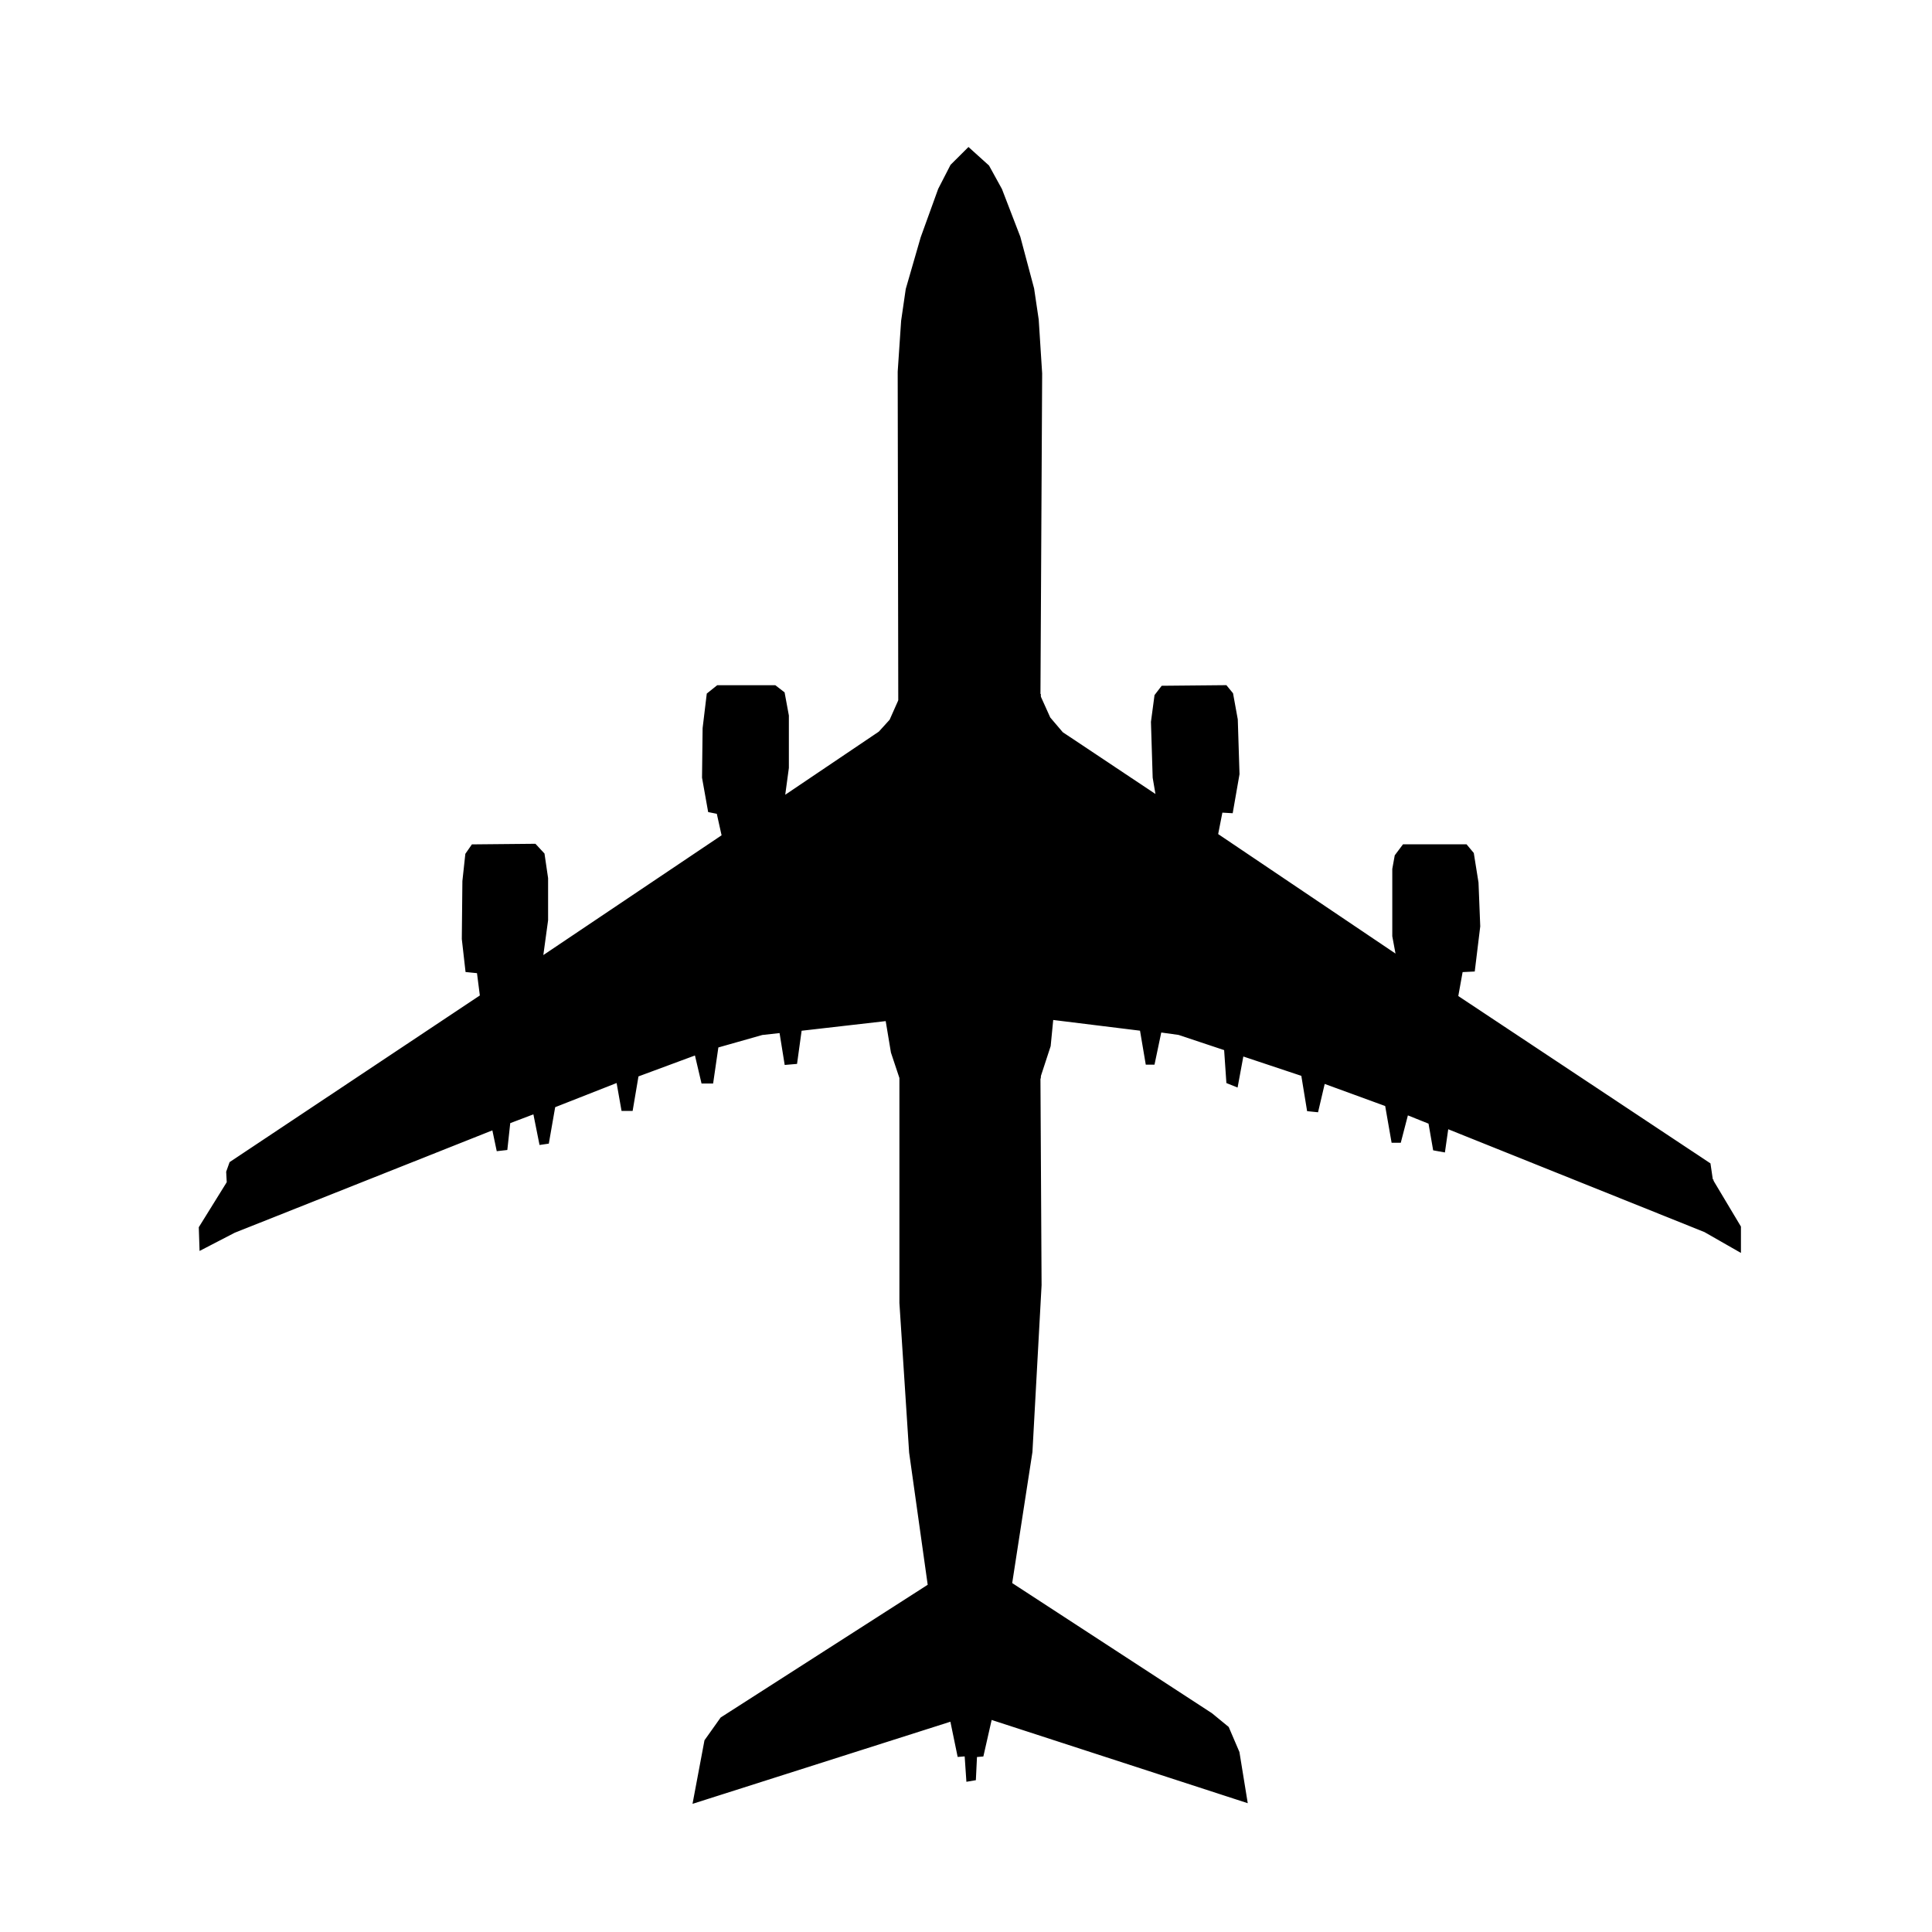
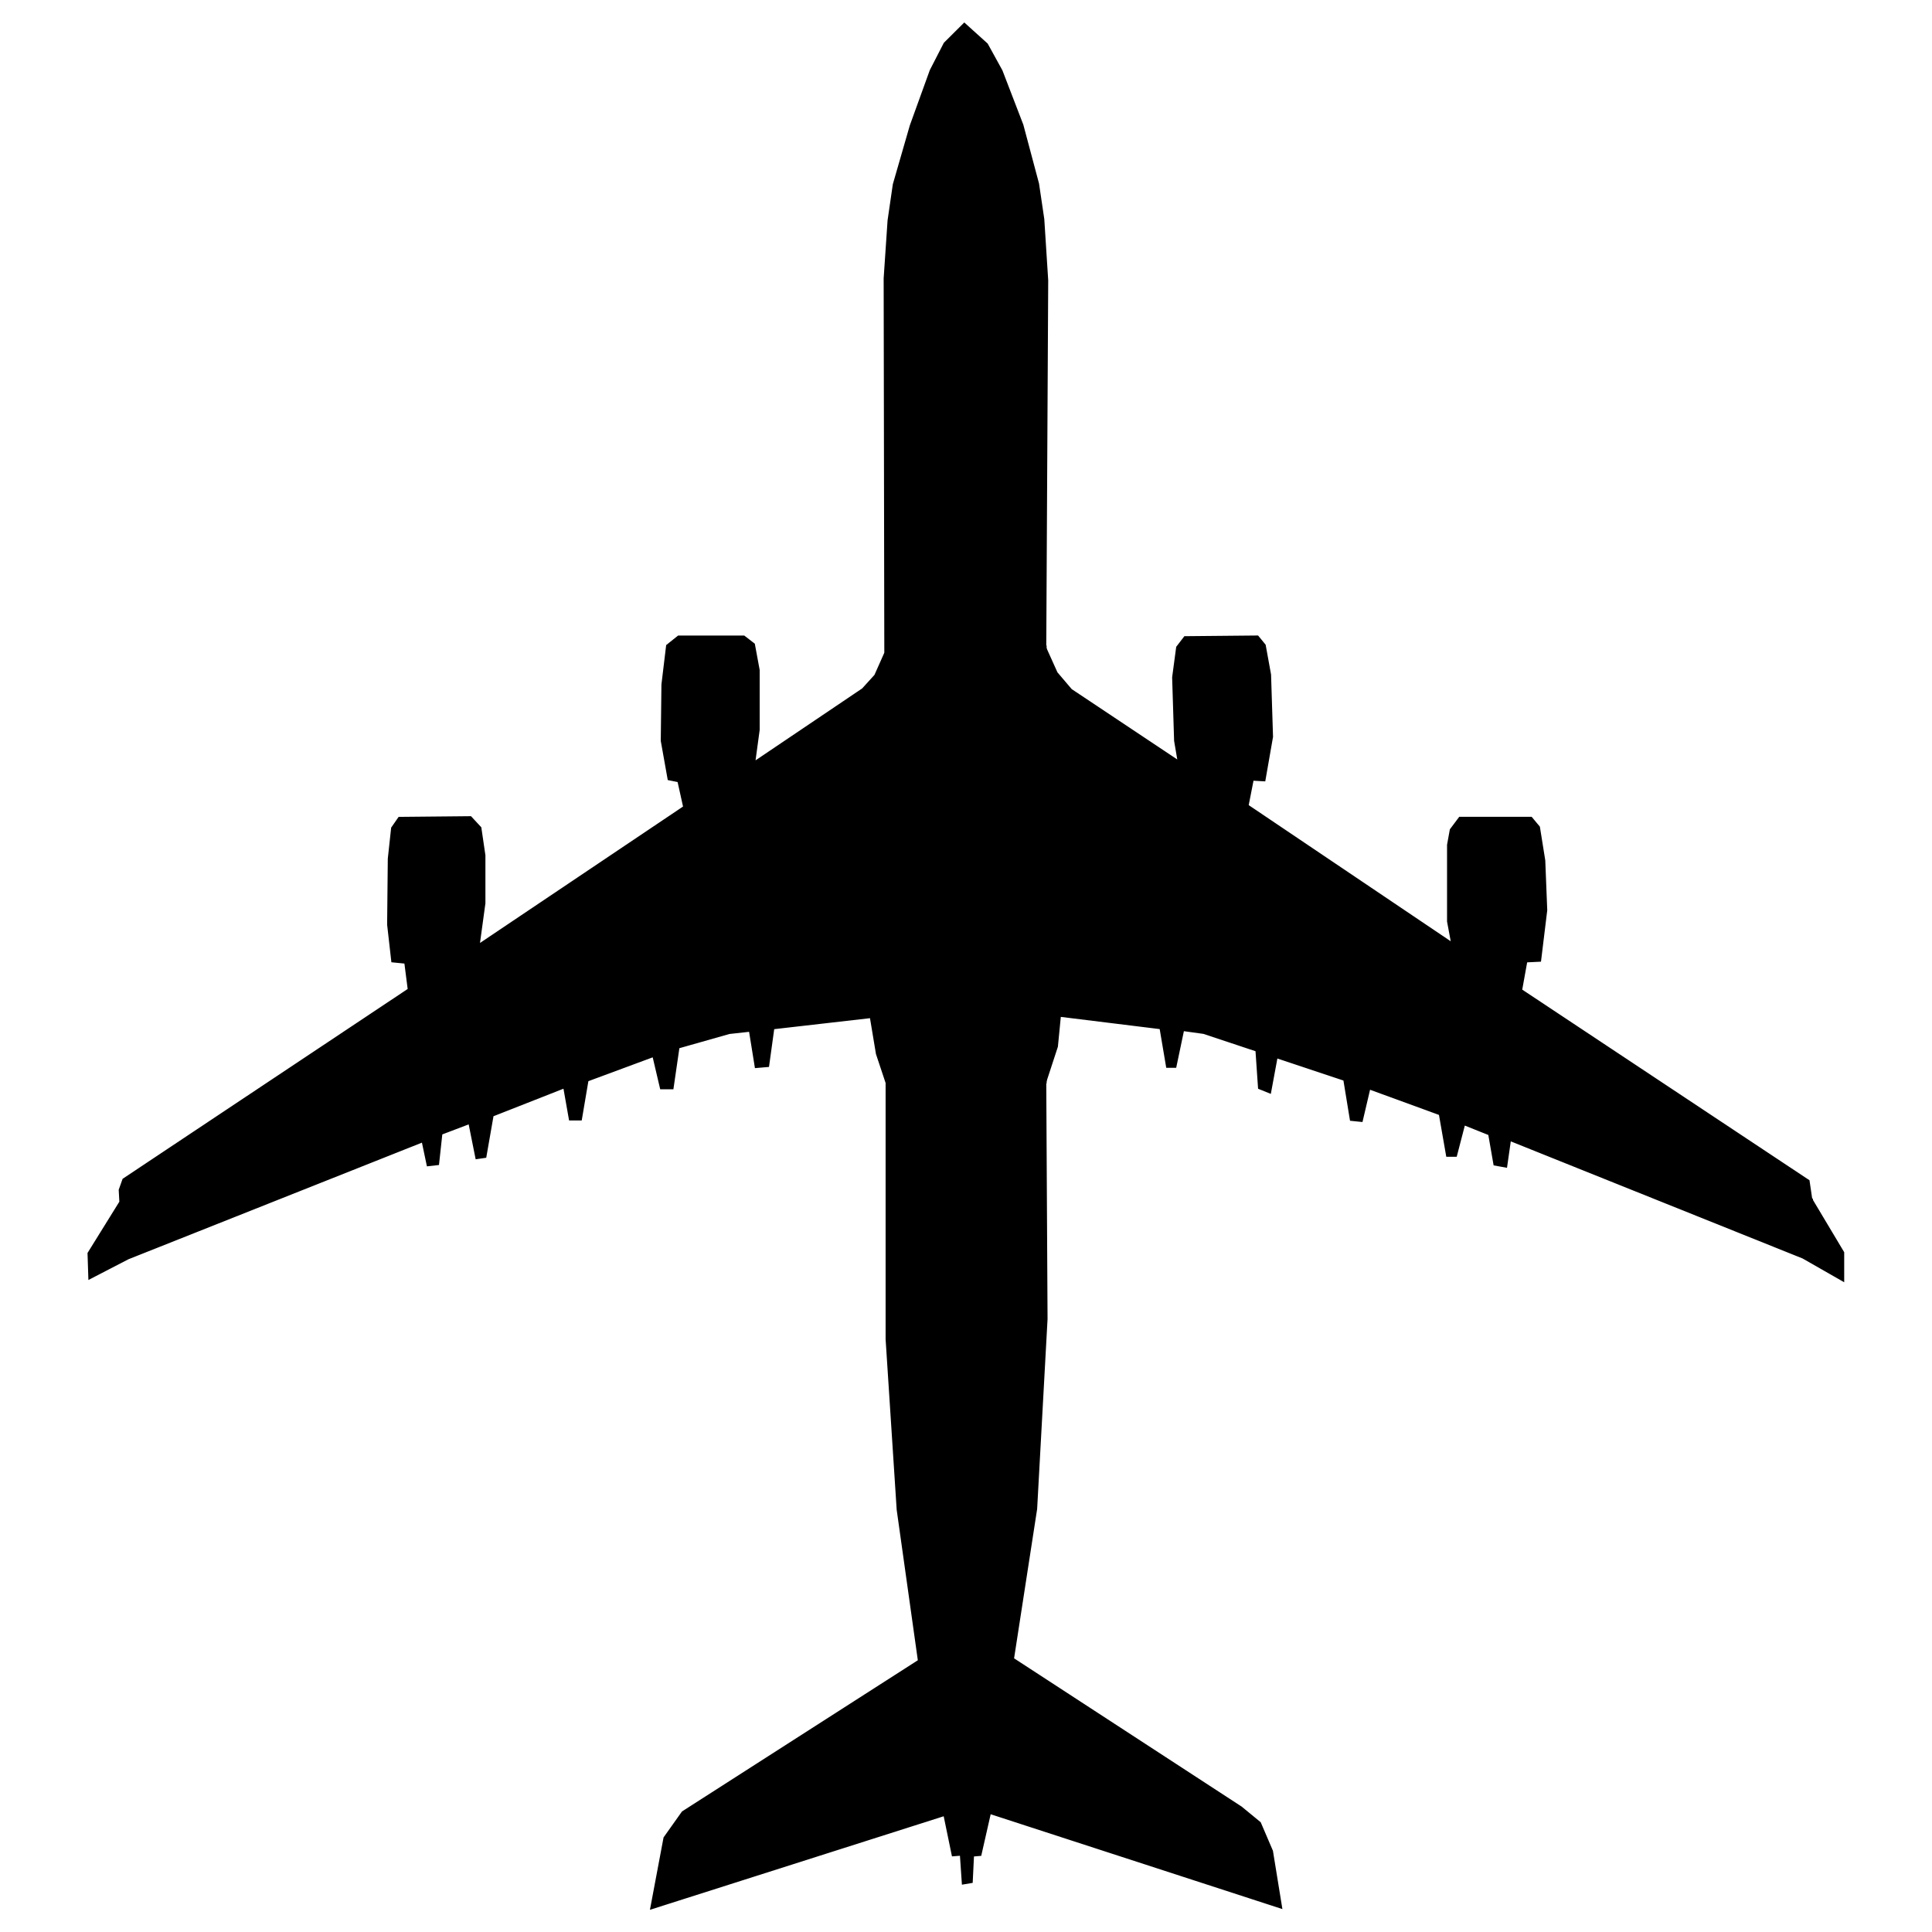
- <svg xmlns="http://www.w3.org/2000/svg" width="80mm" height="80mm" viewBox="-8 -6 80 80" version="1.1" id="svg1542">
+ <svg xmlns="http://www.w3.org/2000/svg" width="80mm" height="80mm" viewBox="-0.63 -0.73 65.59 70.23" version="1.1" id="svg1542">
  <defs id="defs1536" />
  <g id="layer2">
    <path style="display:inline;fill:#000000;stroke:#000000;stroke-width:0.265px;stroke-linecap:butt;stroke-linejoin:miter;stroke-opacity:1" d="M 32.107,0.269 31.468,0.905 30.971,1.872 30.249,3.868 29.635,5.994 29.446,7.293 29.304,9.395 l 0.024,13.631 -0.378,0.85 -0.472,0.52 -4.134,2.788 0.189,-1.394 V 23.64 L 24.367,22.743 24.06,22.506 h -2.315 l -0.354,0.283 -0.165,1.37 -0.024,2.032 0.236,1.323 0.354,0.071 0.236,1.063 -7.701,5.174 0.236,-1.725 v -1.725 l -0.142,-0.969 -0.307,-0.331 -2.504,0.024 -0.213,0.307 -0.118,1.087 -0.024,2.386 0.142,1.252 0.472,0.047 0.142,1.11 -10.394,6.922 -0.118,0.331 0.024,0.449 -1.158,1.866 0.024,0.732 1.276,-0.661 10.82,-4.299 0.189,0.898 0.213,-0.024 0.118,-1.087 1.181,-0.449 0.26,1.299 0.165,-0.024 0.26,-1.488 2.764,-1.087 0.213,1.205 h 0.236 l 0.236,-1.394 2.551,-0.945 0.283,1.205 h 0.26 l 0.213,-1.465 1.914,-0.543 0.85,-0.094 0.213,1.323 0.283,-0.024 0.189,-1.37 3.709,-0.425 0.236,1.417 0.354,1.063 v 9.331 l 0.402,6.189 0.78,5.552 -8.623,5.528 -0.638,0.898 -0.449,2.386 10.607,-3.378 0.307,1.488 0.307,-0.024 0.071,1.039 0.142,-0.024 0.047,-0.969 0.283,-0.024 0.354,-1.559 10.536,3.425 -0.307,-1.89 -0.425,-0.992 -0.661,-0.543 -8.339,-5.433 0.85,-5.504 0.378,-6.898 -0.047,-8.623 0.425,-1.299 0.118,-1.205 3.827,0.472 0.236,1.394 h 0.142 l 0.283,-1.347 0.85,0.118 1.984,0.661 0.094,1.37 0.236,0.095 0.236,-1.276 2.622,0.874 0.236,1.441 0.236,0.024 0.283,-1.205 2.717,0.992 0.26,1.488 h 0.165 l 0.307,-1.181 1.063,0.425 0.189,1.087 0.26,0.047 0.142,-0.992 10.772,4.323 1.323,0.756 v -0.827 l -1.158,-1.937 -0.094,-0.638 -10.465,-6.945 0.213,-1.181 0.496,-0.024 0.213,-1.748 -0.071,-1.795 -0.189,-1.181 -0.236,-0.283 h -2.504 l -0.283,0.378 -0.094,0.52 v 2.764 l 0.189,1.016 -7.678,-5.174 0.213,-1.087 0.425,0.024 0.26,-1.488 -0.071,-2.244 -0.189,-1.039 -0.213,-0.26 -2.551,0.024 -0.236,0.307 -0.142,1.063 0.071,2.291 0.165,0.969 L 35.919,24.42 35.376,23.782 34.95,22.837 35.021,9.466 34.879,7.246 34.69,5.97 34.123,3.844 33.368,1.883 32.848,0.938 Z" id="path3319" />
  </g>
  <g id="layer3">
    <path id="path3381" style="display:inline;fill:#000000;stroke:#000000;stroke-width:0.265px;stroke-linecap:butt;stroke-linejoin:miter;stroke-opacity:1" d="m 32.022,66.419 -0.134,-2.339 -0.167,-4.711 0.2,-4.042 0.301,-0.802 0.234,0.802 0.134,4.009 -0.1,4.811 -0.1,2.272 z m 30.796,-23.581 -0.024,2.032 m -11.646,-10.394 0.591,0.425 m -1.725,-1.158 1.134,0.732 0.094,-3.355 0.236,-0.52 0.142,0.378 0.071,3.945 0.567,0.378 m -11.009,-7.394 0.543,0.354 m -1.772,-1.063 1.252,0.709 0.024,-3.52 0.165,-0.378 0.213,0.472 0.094,3.756 0.567,0.331 M 22.681,28.286 23.295,27.813 m -1.252,0.827 0.614,-0.354 0.024,-3.992 0.189,-0.307 0.165,0.283 0.024,3.189 0.165,0.425 1.158,-0.756 m -11.788,7.819 0.685,-0.378 m -1.228,0.685 0.614,-0.354 0.047,-3.921 0.213,-0.378 0.189,0.331 -0.024,3.166 0.142,0.472 1.205,-0.827 m -12.875,9.166 0.094,2.032 m 32.136,14.63 -0.819,5.512 m -2.456,-5.446 0.935,5.479 m 3.511,-42.382 v 15.922 m -5.622,-15.662 0.047,15.591 m 3.643,-36.127 -0.142,0.142 -0.526,-0.317 -2e-6,-0.209 z m 0.451,0.618 -0.259,0.025 -0.125,-0.276 0.142,-0.142 z m 0.342,0.802 -0.226,0.008 -0.226,-0.476 0.267,-0.008 z m -2.447,-1.429 0.142,0.142 0.526,-0.317 v -0.209 z m -0.451,0.618 0.259,0.025 0.125,-0.276 -0.142,-0.142 z m -0.342,0.802 0.226,0.008 0.226,-0.476 -0.267,-0.008 z" />
  </g>
</svg>
